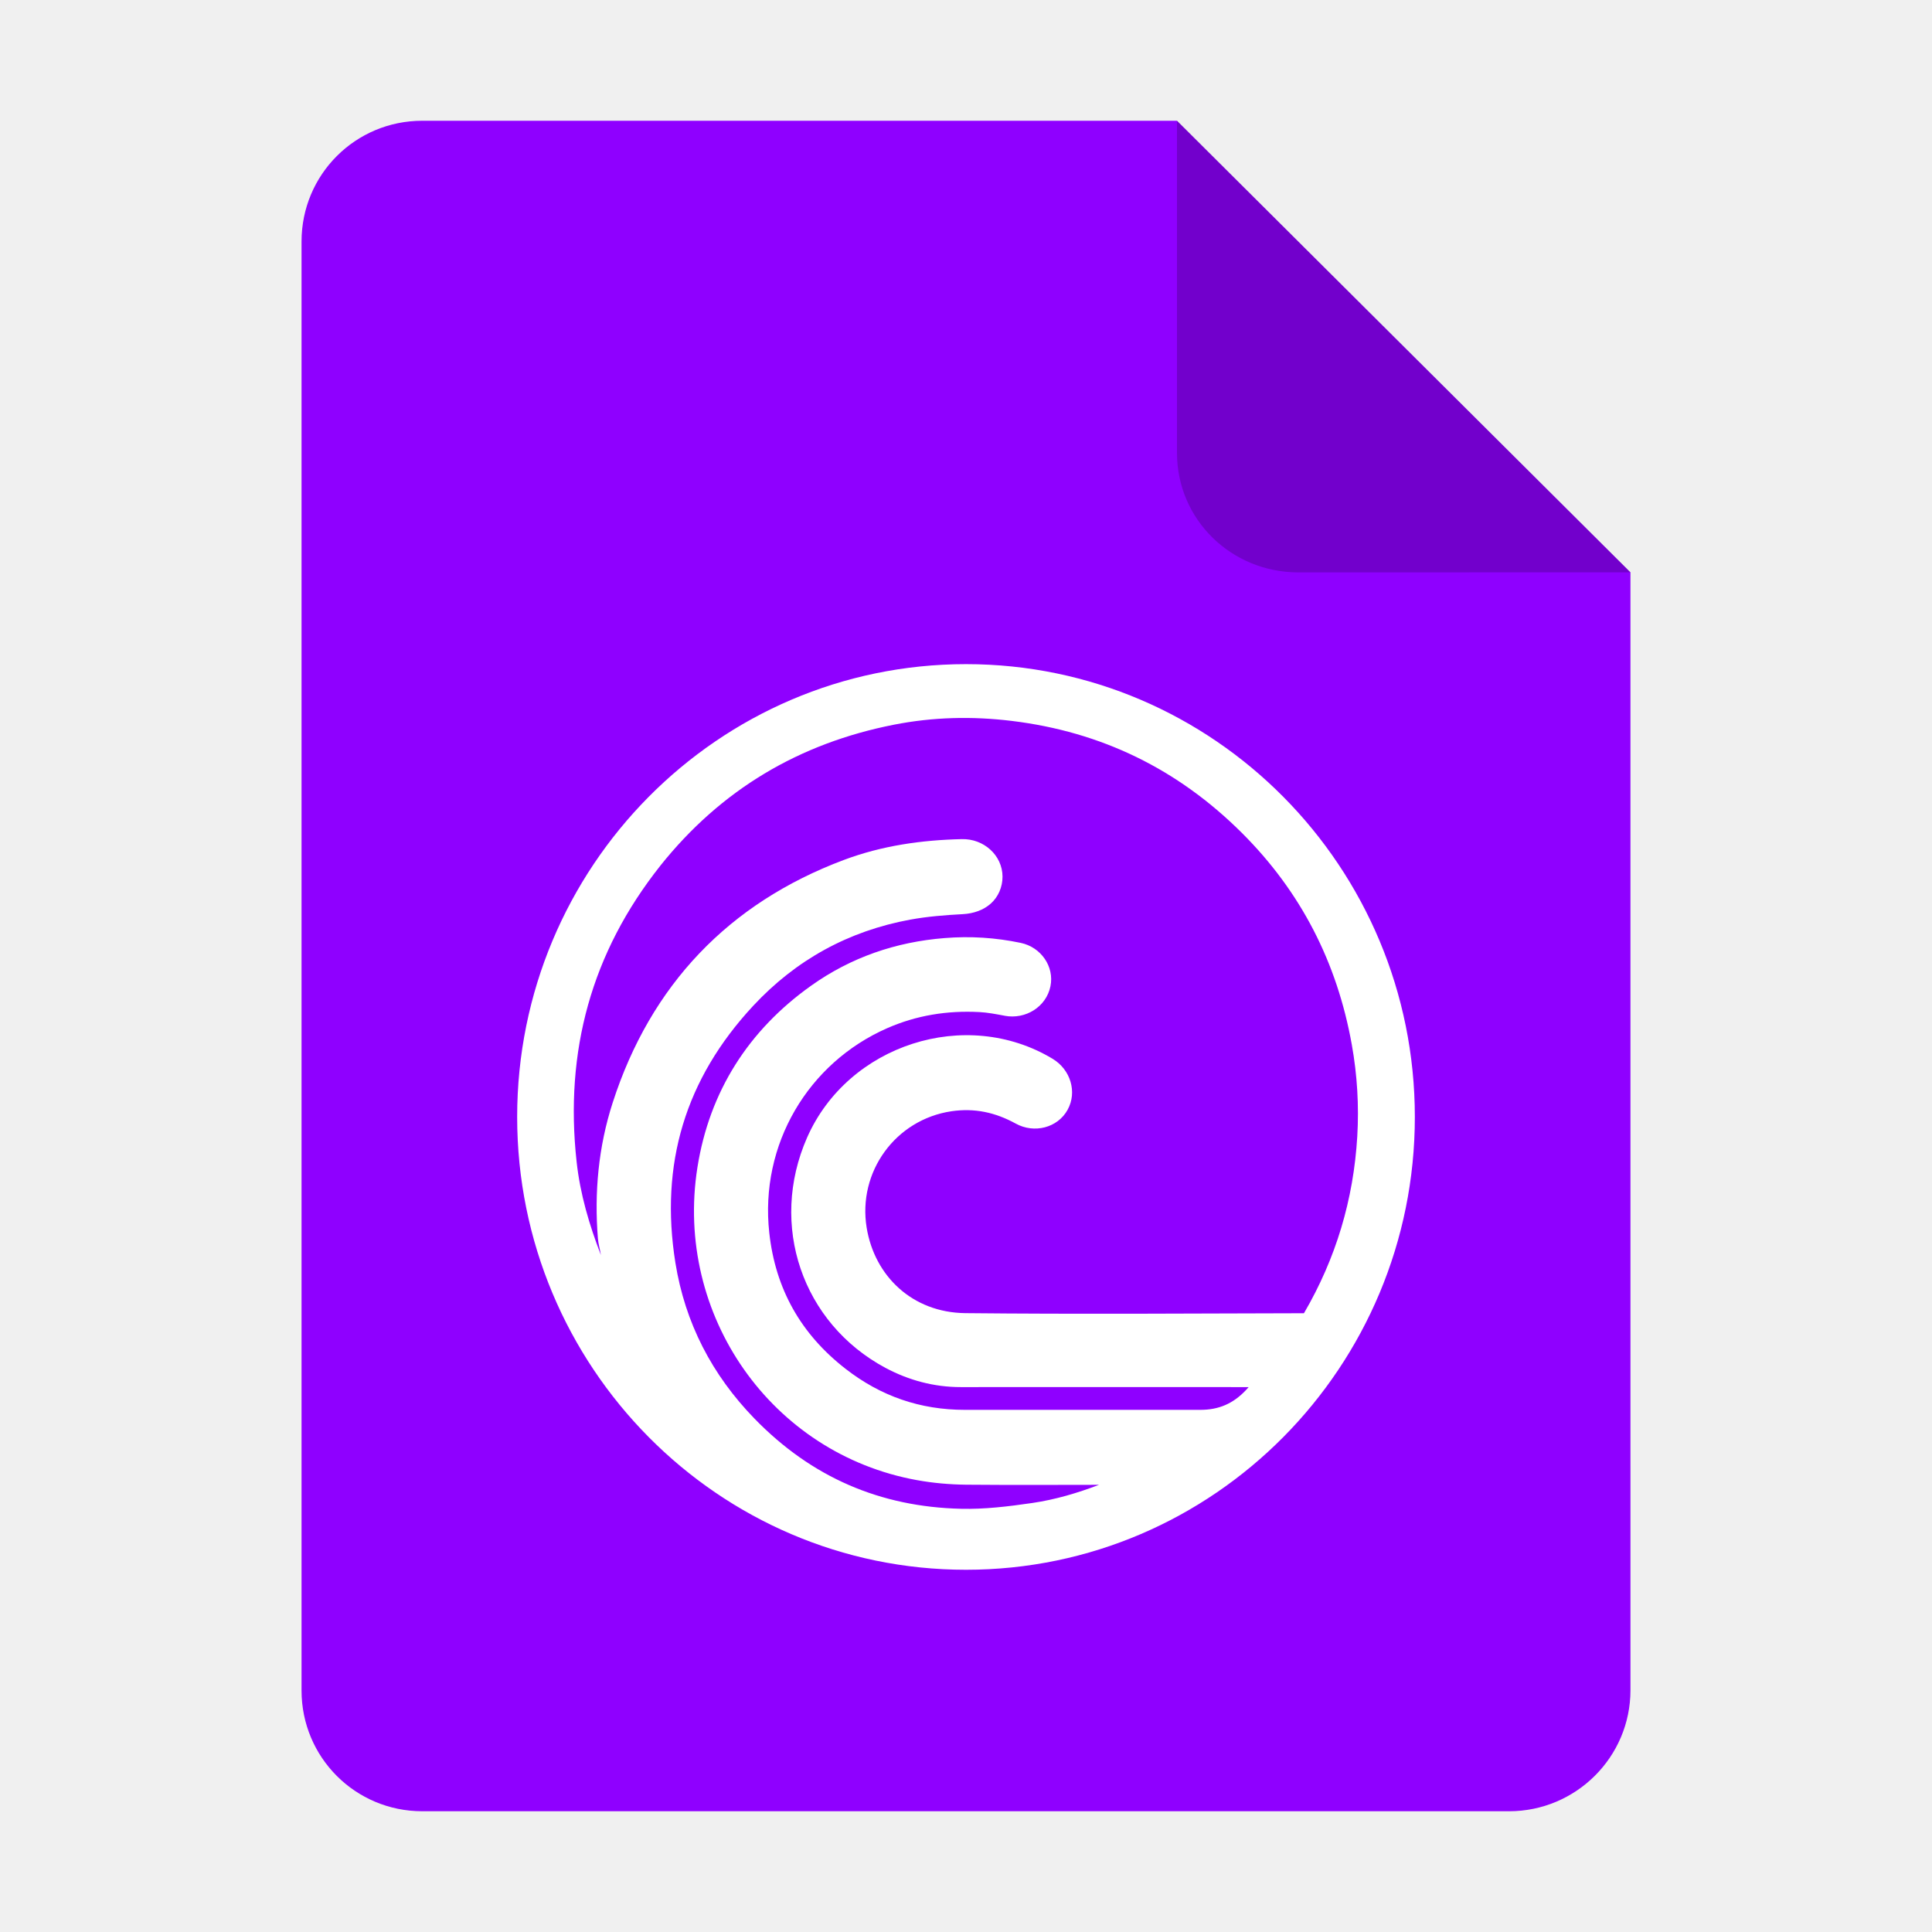
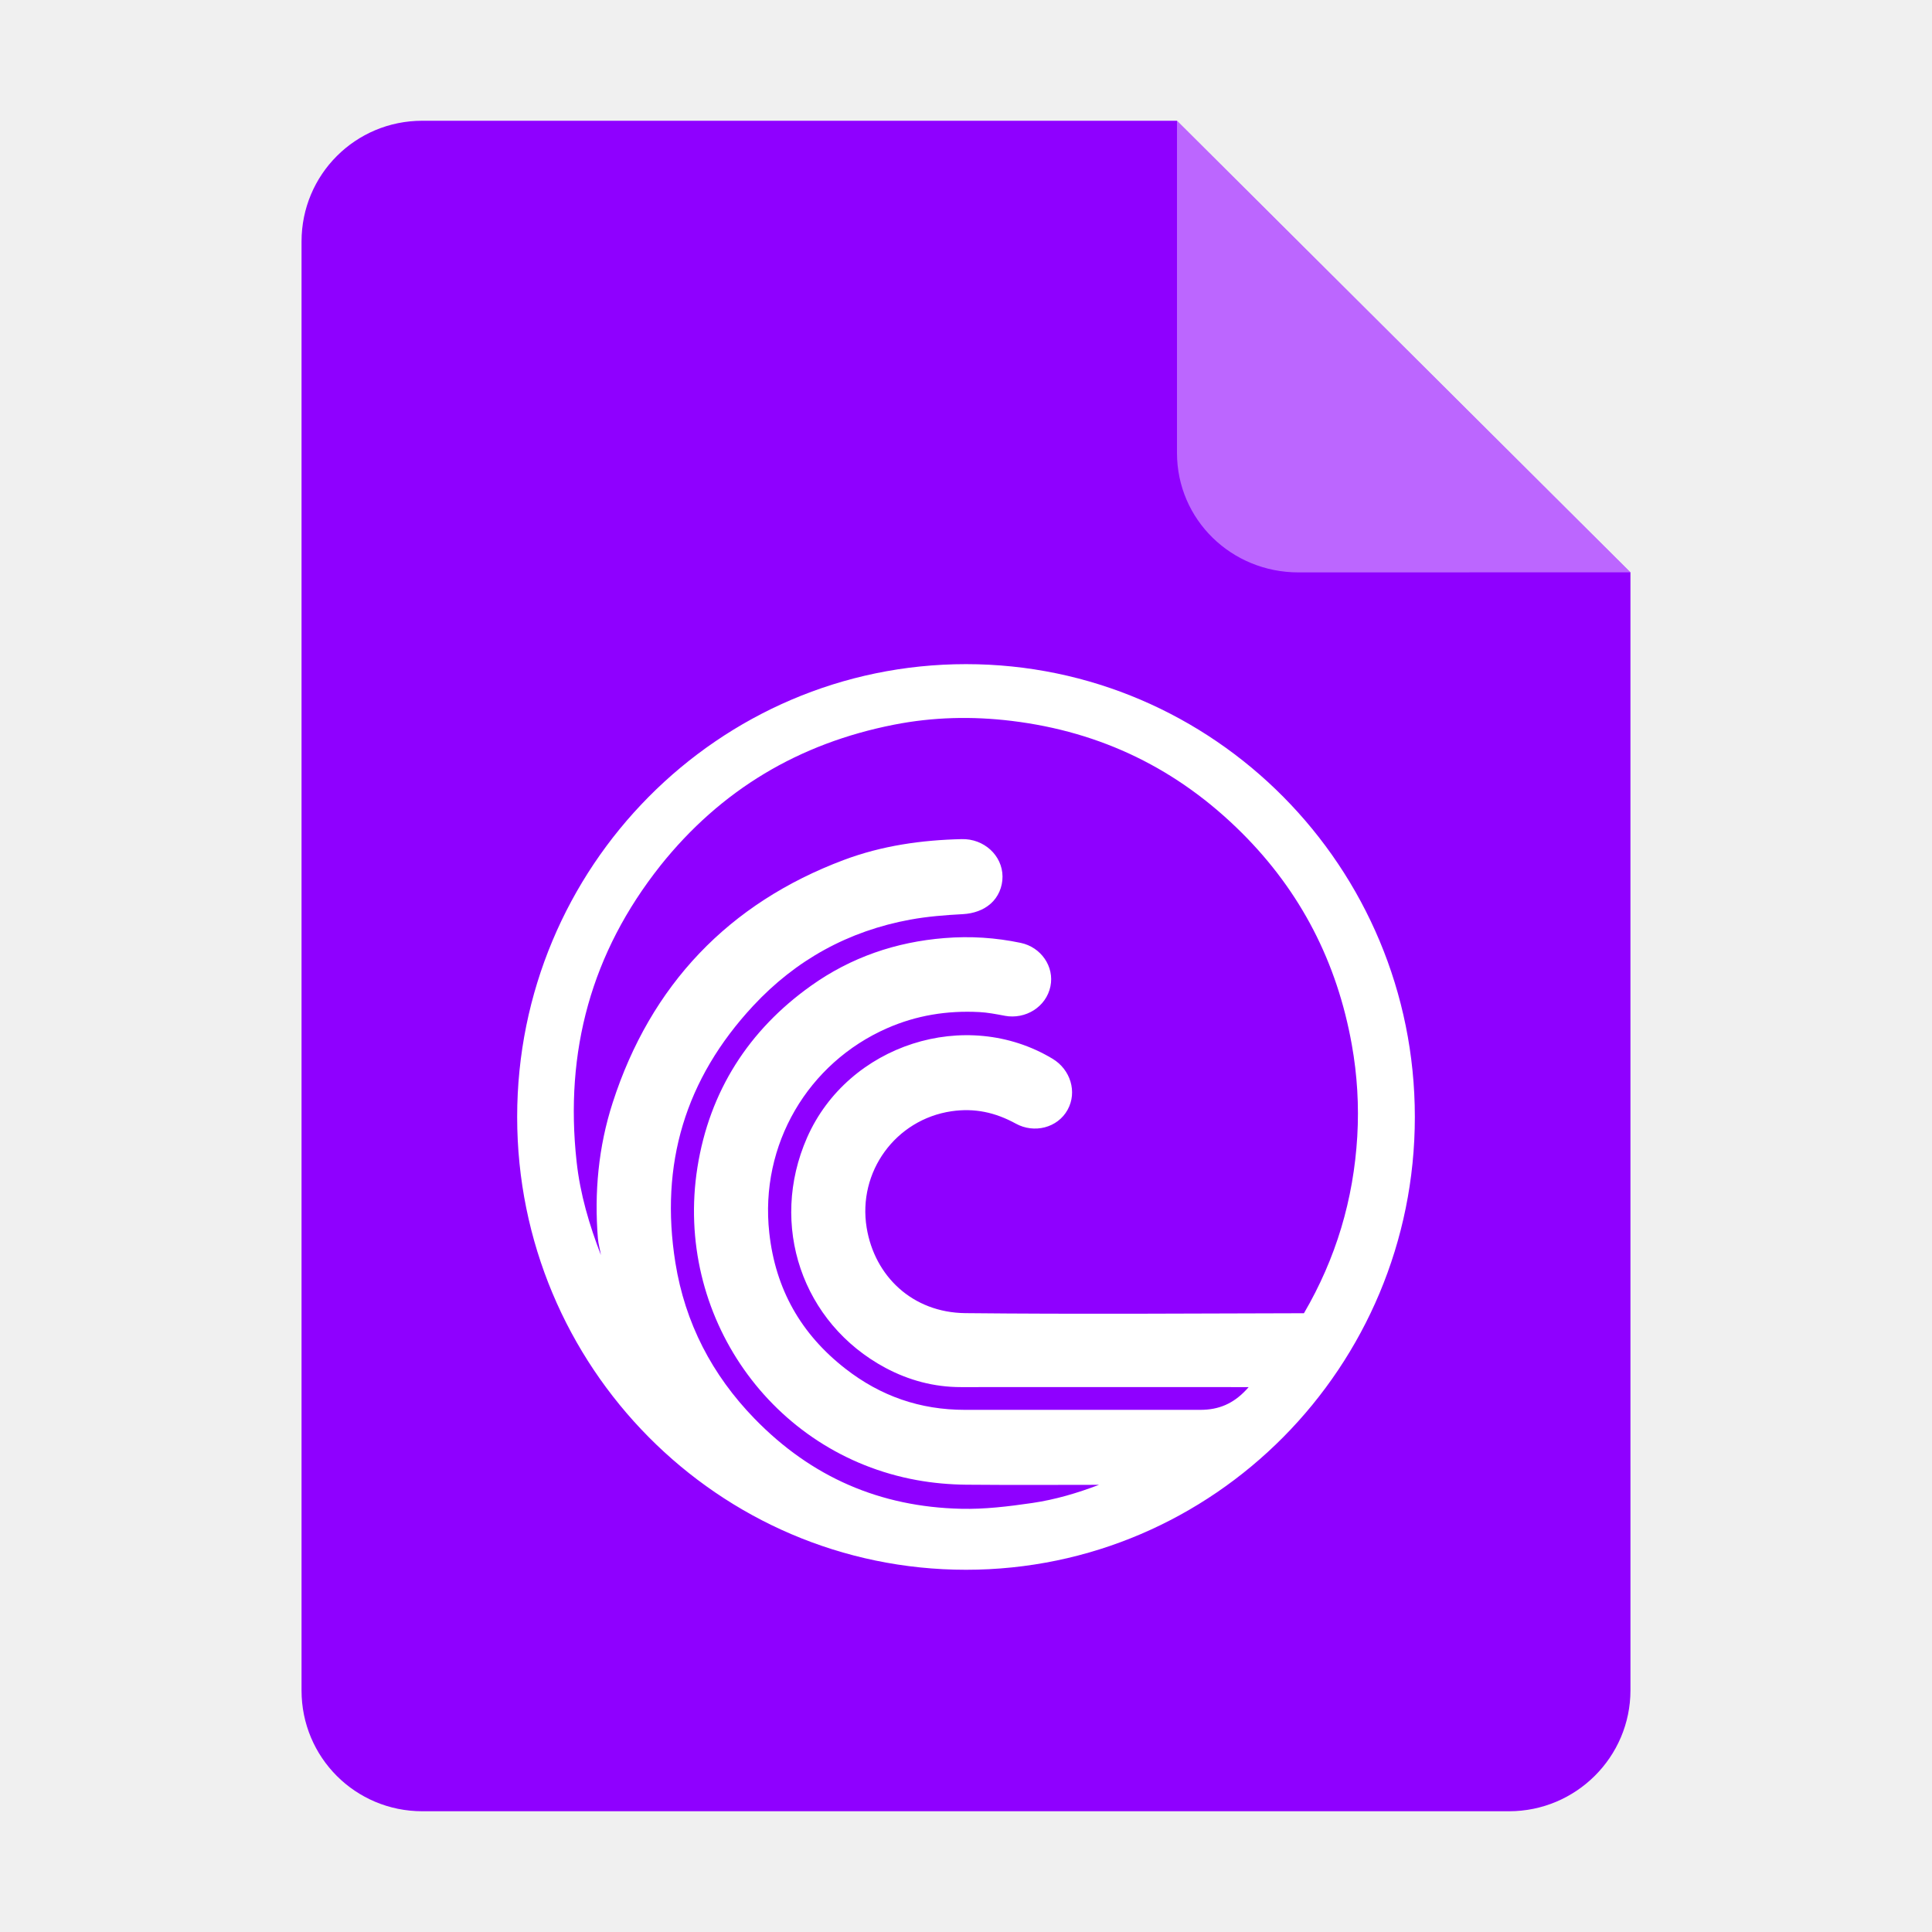
<svg xmlns="http://www.w3.org/2000/svg" height="128px" viewBox="0 0 128 128" width="128px" version="1.1" id="svg35">
-   <defs id="defs39">
-     <filter height="1.021" y="-0.011" width="1.027" x="-0.014" id="filter16020" style="color-interpolation-filters:sRGB">
-       <feGaussianBlur id="feGaussianBlur16022" stdDeviation="2" />
-     </filter>
-   </defs>
+   <defs id="defs39" />
  <linearGradient id="a" gradientUnits="userSpaceOnUse" x1="36" x2="60" y1="68" y2="68">
    <stop offset="0" stop-color="#ed336c" id="stop2" />
    <stop offset="1" stop-color="#ffa348" id="stop4" />
  </linearGradient>
  <linearGradient id="b" gradientTransform="matrix(0 1 -1 0 144 -32)" gradientUnits="userSpaceOnUse" x1="72" x2="96" y1="68" y2="68">
    <stop offset="0" stop-color="#404ce6" id="stop7" />
    <stop offset="1" stop-color="#c061cb" id="stop9" />
  </linearGradient>
  <linearGradient id="c" gradientUnits="userSpaceOnUse" x1="68.849" x2="95.258" y1="84" y2="84">
    <stop offset="0" stop-color="#33d1c6" id="stop12" />
    <stop offset="1" stop-color="#1c25d8" id="stop14" />
  </linearGradient>
  <path style="display:inline;fill:#8f00ff;fill-opacity:1;stroke:none;stroke-width:0.125;stroke-linejoin:round;stroke-miterlimit:4;stroke-dasharray:none;stroke-opacity:1;enable-background:new" clip-path="none" d="m 27.978,8 h 50 l 30.043,29.918 0.001,74.06 c 8e-5,4.432 -3.612,8.022 -8.044,8.022 H 27.978 c -4.432,0 -8,-3.568 -8,-8 V 16 c 0,-4.432 3.568,-8 8,-8 z" id="path4411" />
-   <path style="display:inline;vector-effect:none;fill:#000000;fill-opacity:0.2;stroke:none;stroke-width:0.125;stroke-linecap:butt;stroke-linejoin:round;stroke-miterlimit:4;stroke-dasharray:none;stroke-dashoffset:0;stroke-opacity:1;enable-background:new" d="M 77.978,8 V 30 c 0,4.432 3.611,7.923 8.043,7.923 l 22,-0.005 z" id="path4413" />
+   <path style="display:inline;vector-effect:none;fill:#ffffff;fill-opacity:0.4;stroke:none;stroke-width:0.125;stroke-linecap:butt;stroke-linejoin:round;stroke-miterlimit:4;stroke-dasharray:none;stroke-dashoffset:0;stroke-opacity:1;enable-background:new" d="M 77.978,8 V 30 c 0,4.432 3.611,7.923 8.043,7.923 l 22,-0.005 z" id="path4413" />
  <g id="path29176" transform="translate(0.7821575,0.788193)">
    <path id="path31131" style="color:#000000;fill:#ffffff;stroke-width:1.538;-inkscape-stroke:none" d="m 63.218,43.213 c -16.415,0 -29.737,13.446 -29.737,30 0,16.554 13.322,30 29.737,30 16.415,0 29.737,-13.446 29.737,-30 0,-16.554 -13.322,-30 -29.737,-30 z m -0.889,3.576 c 1.299,-0.039 2.605,0.025 3.918,0.185 5.943,0.723 11.006,3.19 15.251,7.422 3.896,3.886 6.304,8.561 7.281,14.031 0.36,2.01 0.48,4.041 0.362,6.069 -0.247,4.188 -1.414,8.089 -3.526,11.708 l -0.006,0.009 c -7.3e-4,0.001 -0.001,0.003 -0.002,0.004 h -0.002 c 0.01,-0.018 0.003,-0.011 -0.008,0 -7.477,0.018 -14.947,0.07 -22.418,-0.006 -3.513,-0.037 -6.018,-2.453 -6.543,-5.662 -0.604,-3.69 1.907,-7.167 5.625,-7.715 1.525,-0.221 2.889,0.072 4.251,0.818 1.221,0.675 2.776,0.288 3.439,-0.917 0.65,-1.182 0.184,-2.665 -0.99,-3.372 l -0.002,-0.002 c -5.749,-3.461 -13.558,-0.945 -16.273,5.226 -2.536,5.777 -0.335,12.286 5.201,15.253 h 0.002 c 1.536,0.819 3.209,1.271 4.984,1.271 h 0.002 c 6.356,-0.006 12.713,-5.64e-4 19.071,0 -0.049,0.053 -0.107,0.122 -0.156,0.173 l -0.004,0.004 -0.002,0.002 c -0.858,0.916 -1.817,1.332 -3.056,1.328 h -0.002 -15.579 c -2.969,0 -5.578,-0.904 -7.917,-2.725 -2.948,-2.295 -4.637,-5.277 -5.045,-9 v -0.002 c -0.647,-5.856 2.574,-11.258 7.806,-13.557 1.947,-0.855 3.979,-1.181 6.111,-1.07 h 0.002 c 0.522,0.026 1.086,0.132 1.68,0.244 l 0.002,0.002 c 1.375,0.256 2.744,-0.584 3.026,-1.951 v -0.002 c 0.27,-1.301 -0.62,-2.595 -1.97,-2.877 -1.662,-0.348 -3.337,-0.458 -5.049,-0.318 h -0.002 c -3.215,0.256 -6.198,1.275 -8.838,3.157 -4.124,2.933 -6.73,6.983 -7.53,12.041 -1.54,9.781 4.903,18.967 14.538,20.713 1.078,0.196 2.181,0.292 3.264,0.304 h 0.002 c 2.936,0.025 5.868,0.012 8.802,0.008 -1.432,0.547 -2.899,0.982 -4.428,1.205 -1.587,0.232 -3.173,0.421 -4.701,0.383 h -0.002 c -5.37,-0.124 -9.917,-2.09 -13.689,-5.97 -2.82,-2.902 -4.603,-6.338 -5.245,-10.33 -1.045,-6.54 0.652,-12.179 5.152,-17.021 2.844,-3.055 6.315,-4.959 10.416,-5.715 v 0.002 c 1.123,-0.207 2.296,-0.3 3.483,-0.363 h 0.002 c 0.7,-0.04 1.35,-0.262 1.84,-0.697 0.491,-0.435 0.784,-1.093 0.78,-1.795 -0.008,-1.398 -1.232,-2.516 -2.702,-2.478 -2.649,0.06 -5.287,0.431 -7.816,1.382 -7.616,2.86 -12.792,8.278 -15.31,16.081 -0.95,2.936 -1.223,5.97 -0.978,8.998 0.031,0.382 0.142,0.72 0.198,1.094 C 38.262,80.371 37.654,78.331 37.42,76.182 36.616,68.855 38.4,62.328 42.964,56.571 v -0.002 c 4.018,-5.034 9.19,-8.109 15.489,-9.346 1.285,-0.252 2.577,-0.395 3.877,-0.434 z" />
  </g>
</svg>
